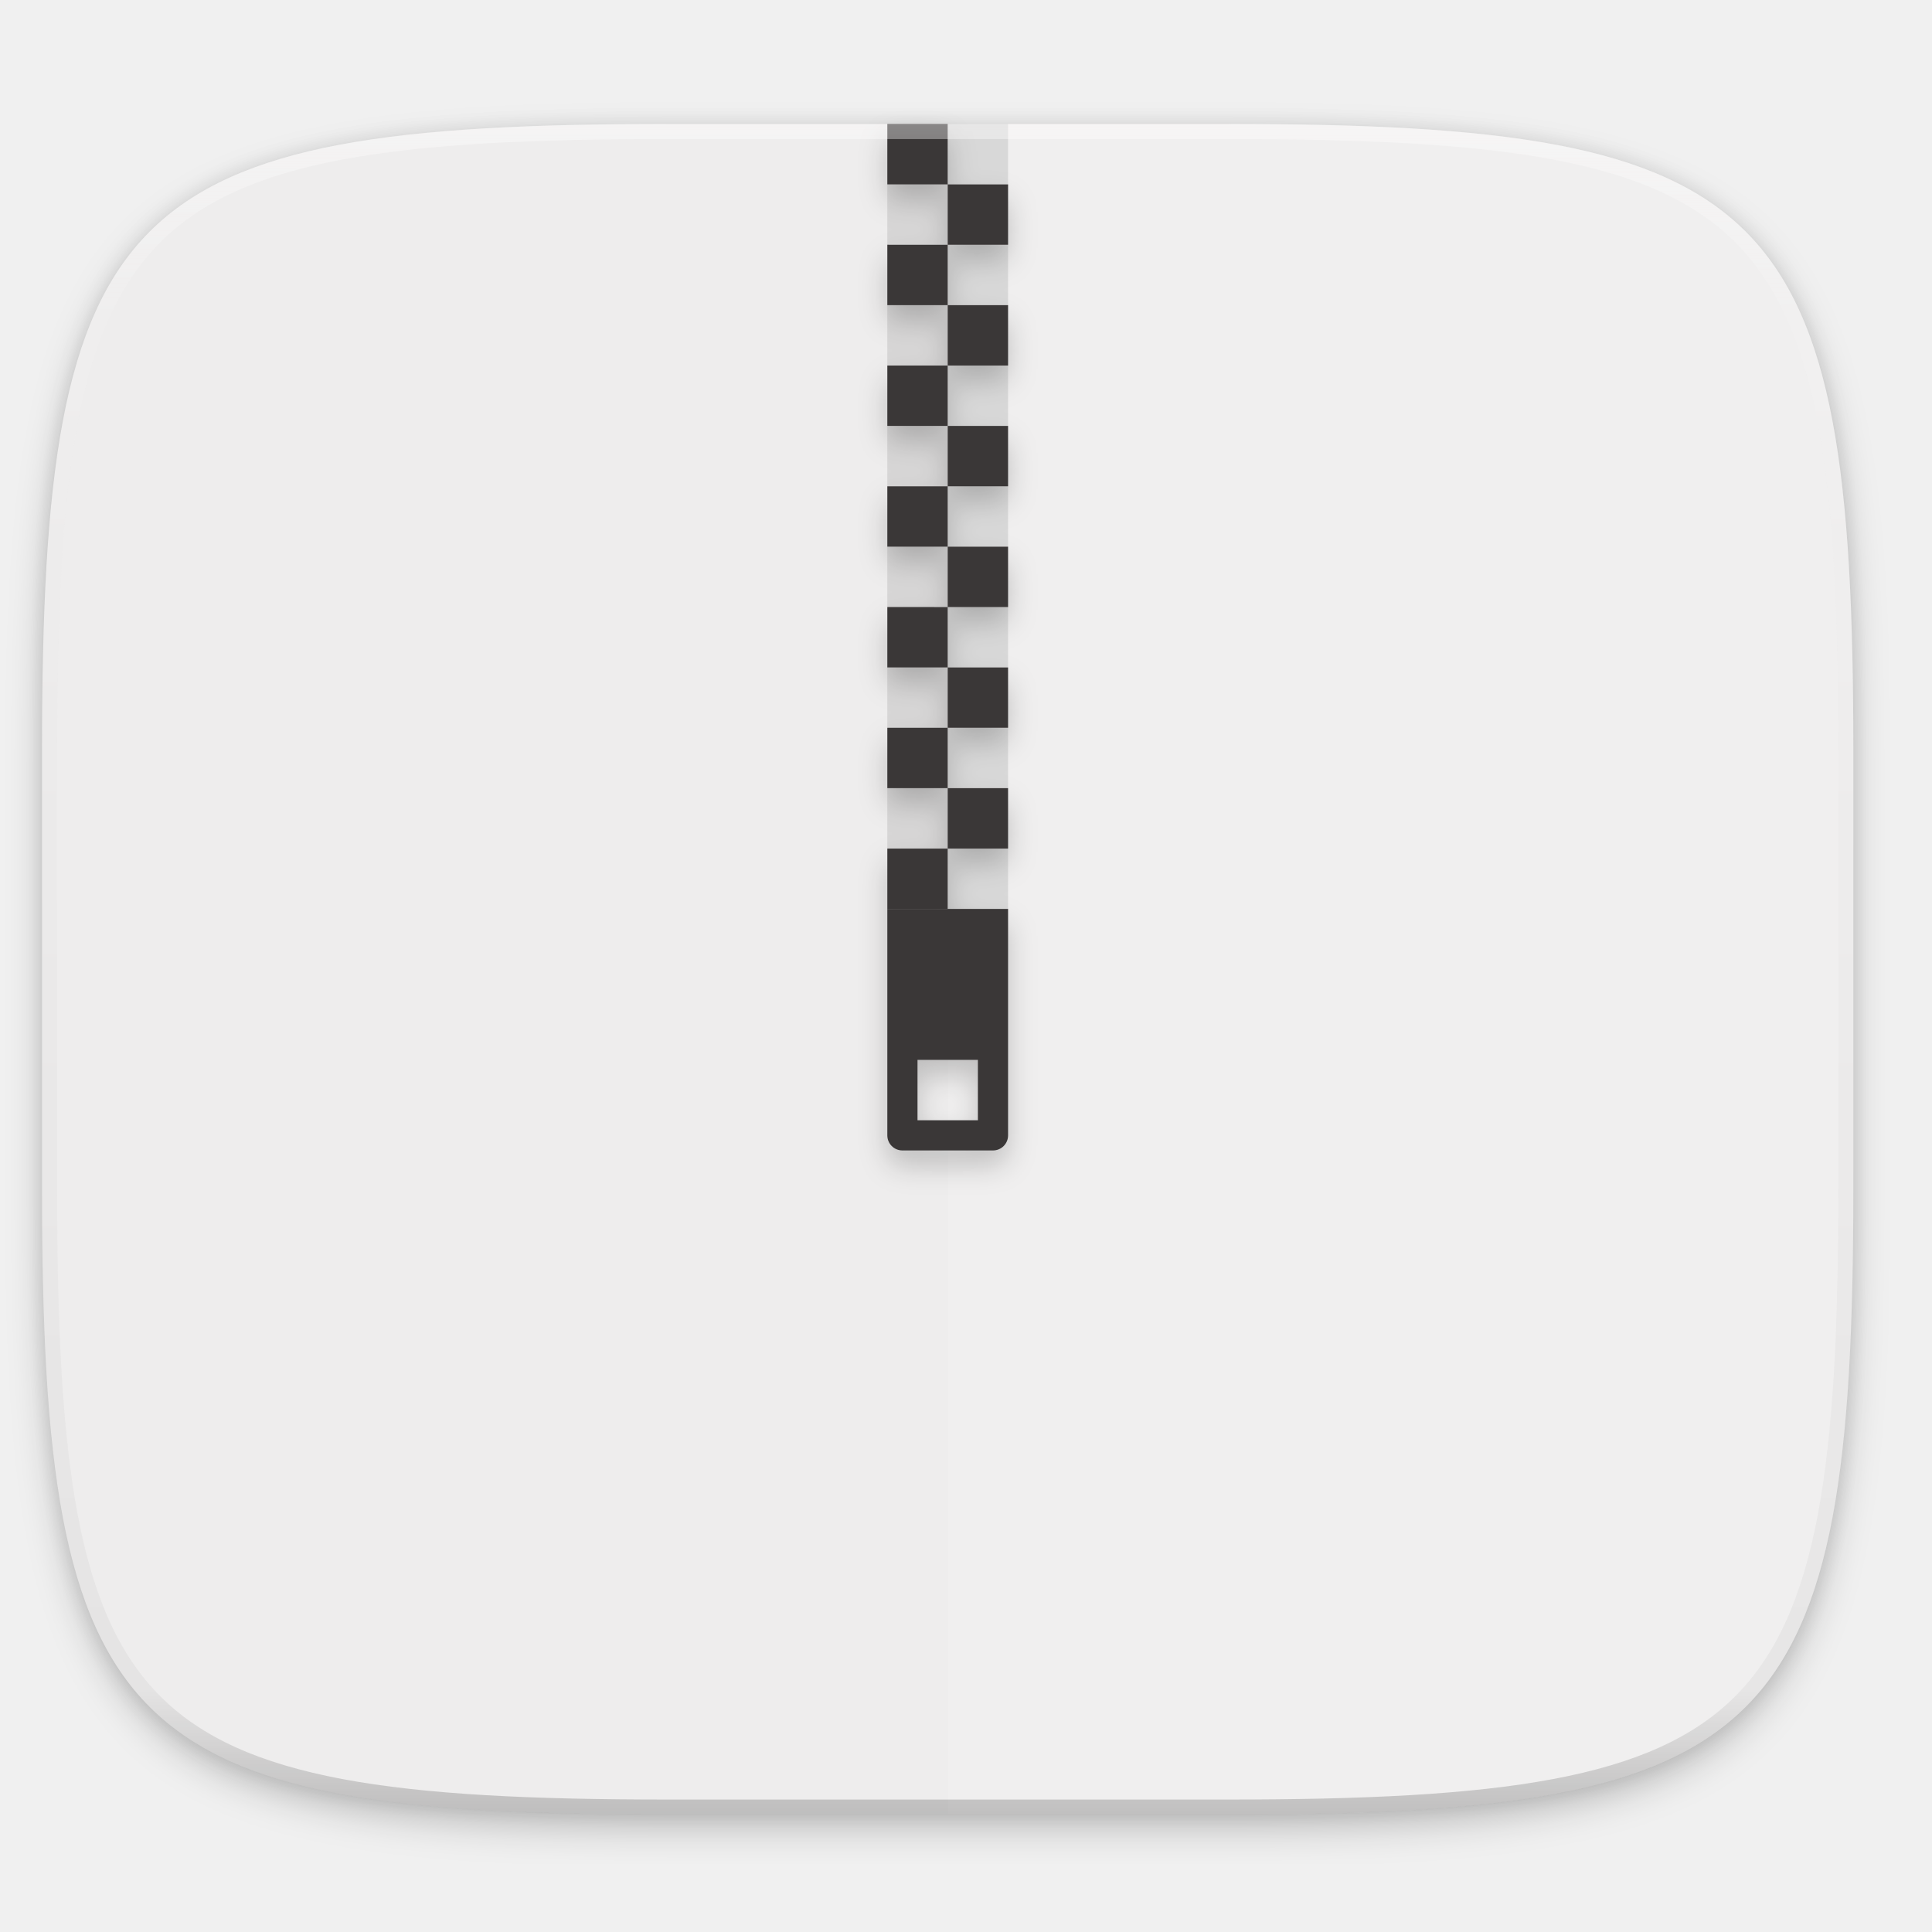
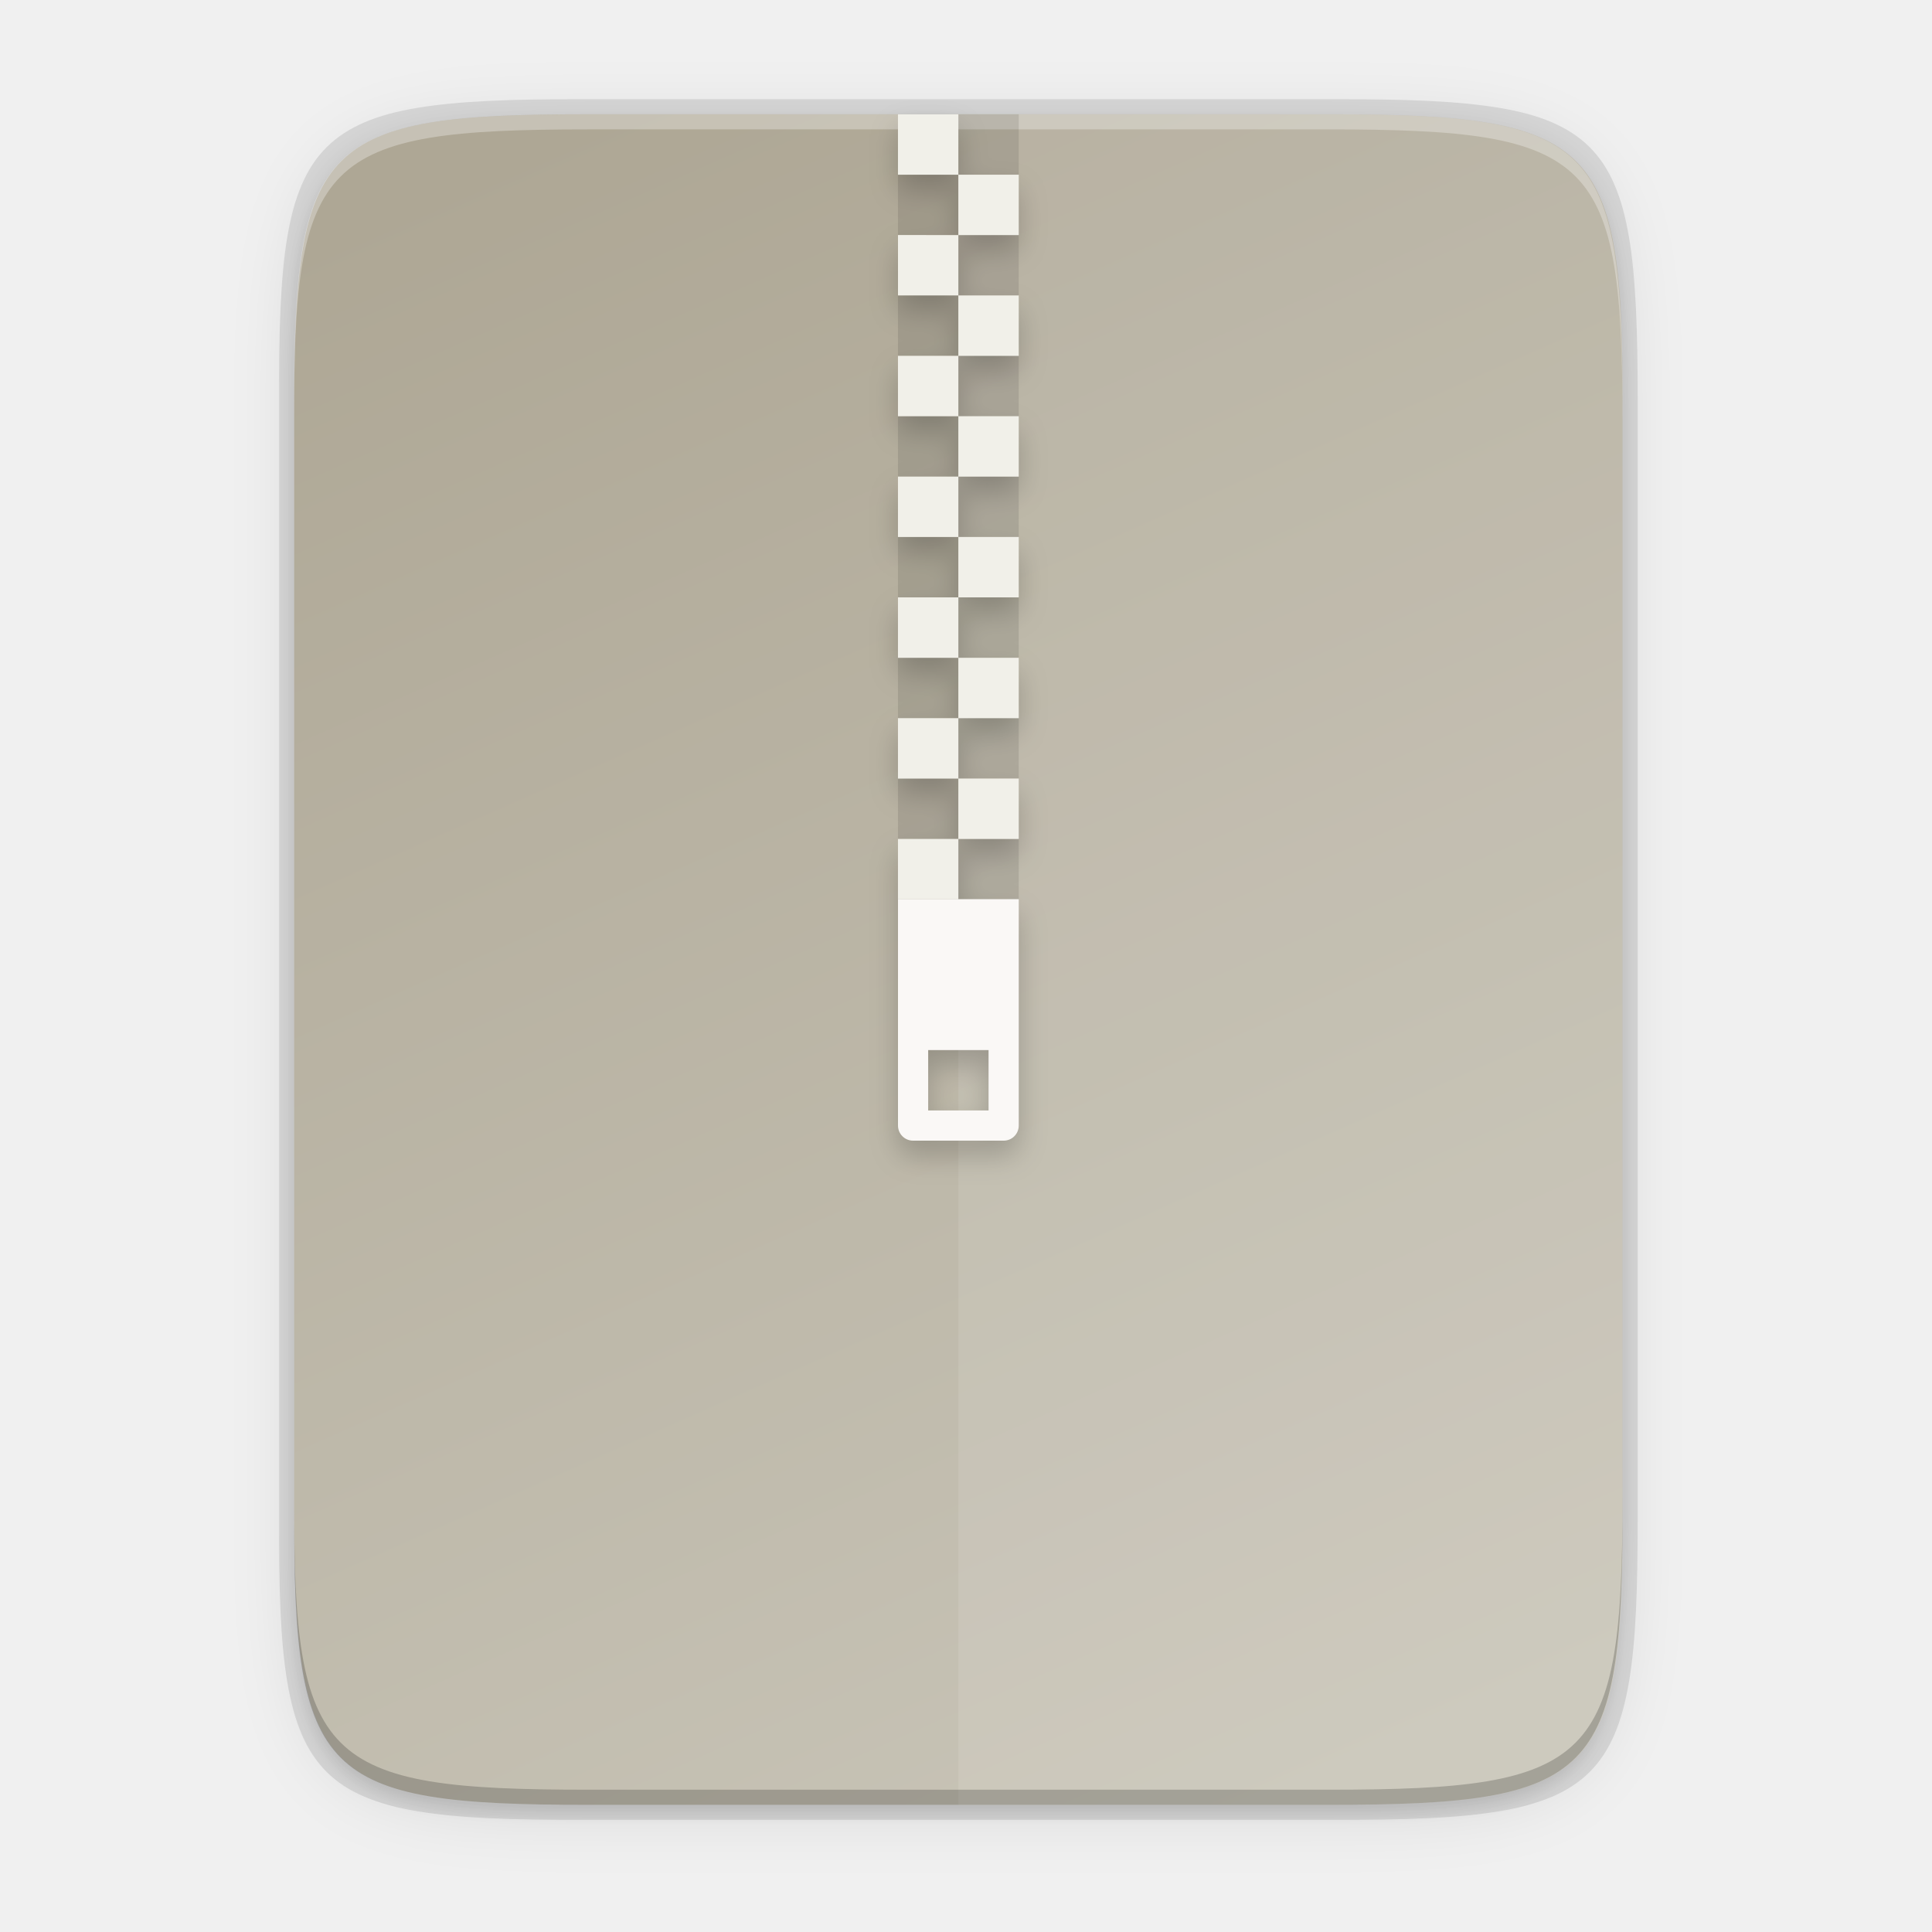
- <svg xmlns="http://www.w3.org/2000/svg" width="256" height="256" viewBox="0 0 67.73 67.73">
-   <defs>
+ <svg xmlns="http://www.w3.org/2000/svg" xmlns:xlink="http://www.w3.org/1999/xlink" width="256" height="256" viewBox="0 0 67.73 67.73" version="1.1" id="svg48">
+   <defs id="defs28">
    <linearGradient id="f" x1="296" x2="296" y1="-212" y2="236" gradientUnits="userSpaceOnUse">
-       <stop offset="0" stop-color="#FFFEFE" />
-       <stop offset=".125" stop-color="#FFFEFE" stop-opacity=".098" />
-       <stop offset=".925" stop-opacity=".098" />
-       <stop offset="1" stop-opacity=".498" />
+       <stop offset="0" stop-color="#FFFEFE" id="stop2" />
+       <stop offset=".125" stop-color="#FFFEFE" stop-opacity=".098" id="stop4" />
+       <stop offset=".925" stop-opacity=".098" id="stop6" />
+       <stop offset="1" stop-opacity=".498" id="stop8" />
    </linearGradient>
    <clipPath id="e">
-       <path d="M361.938-212C507.235-212 528-191.287 528-46.125v116.25C528 215.286 507.235 236 361.937 236H214.063C68.766 236 48 215.286 48 70.125v-116.25C48-191.287 68.765-212 214.063-212z" fill="#9F4AC8" />
+       <path d="M361.938-212C507.235-212 528-191.287 528-46.125v116.25C528 215.286 507.235 236 361.937 236H214.063C68.766 236 48 215.286 48 70.125v-116.25C48-191.287 68.765-212 214.063-212z" fill="#9F4AC8" id="path11" />
    </clipPath>
-     <filter id="d" x="-.28" y="-.03" width="1.555" height="1.067" color-interpolation-filters="sRGB">
-       <feGaussianBlur stdDeviation="1.85" />
+     <filter id="d" x="-0.278" y="-0.033" width="1.555" height="1.065" color-interpolation-filters="sRGB">
+       <feGaussianBlur stdDeviation="1.85" id="feGaussianBlur14" />
    </filter>
    <linearGradient id="c" x1="32" x2="272" y1="156" y2="156" gradientTransform="rotate(90 -74.267 148.764) scale(.26458)" gradientUnits="userSpaceOnUse">
-       <stop offset="0" stop-color="#EEEDED" />
-       <stop offset="1" stop-color="#EEEDED" />
+       <stop offset="0" stop-color="#EEEDED" id="stop17" />
+       <stop offset="1" stop-color="#EEEDED" id="stop19" />
    </linearGradient>
-     <filter id="b" x="-.02" y="-.03" width="1.046" height="1.05" color-interpolation-filters="sRGB">
-       <feGaussianBlur stdDeviation="2.32" />
+     <filter id="b" x="-0.023" y="-0.025" width="1.046" height="1.05" color-interpolation-filters="sRGB">
+       <feGaussianBlur stdDeviation="2.32" id="feGaussianBlur22" />
    </filter>
-     <filter id="a" x="-.01" y="-.01" width="1.023" height="1.025" color-interpolation-filters="sRGB">
-       <feGaussianBlur stdDeviation="1.16" />
+     <filter id="a" x="-0.012" y="-0.012" width="1.023" height="1.025" color-interpolation-filters="sRGB">
+       <feGaussianBlur stdDeviation="1.16" id="feGaussianBlur25" />
+     </filter>
+     <filter style="color-interpolation-filters:sRGB" id="filter4346" x="-0.014" width="1.029" y="-0.011" height="1.023">
+       <feGaussianBlur stdDeviation="2.12" id="feGaussianBlur4348" />
+     </filter>
+     <filter style="color-interpolation-filters:sRGB" id="filter4380" x="-0.058" width="1.116" y="-0.045" height="1.091">
+       <feGaussianBlur stdDeviation="8.48" id="feGaussianBlur4382" />
+     </filter>
+     <linearGradient gradientUnits="userSpaceOnUse" y2="169.657" x2="4.414" y1="386.295" x1="494.345" id="linearGradient4226" xlink:href="#linearGradient876" gradientTransform="matrix(0,-0.1198834,-0.11988,0,66.92173,63.27065)" />
+     <linearGradient id="linearGradient876">
+       <stop style="stop-color:#aea795;stop-opacity:1" offset="0" id="stop872" />
+       <stop style="stop-color:#c8c4b7;stop-opacity:1" offset="1" id="stop874" />
+     </linearGradient>
+     <filter style="color-interpolation-filters:sRGB" id="filter946" x="-0.278" width="1.555" y="-0.033" height="1.065">
+       <feGaussianBlur stdDeviation="1.85" id="feGaussianBlur948" />
    </filter>
  </defs>
-   <path transform="translate(0 3.404) scale(.26458)" d="M162.537 3.568c72.648 0 83.031 10.357 83.031 82.938v58.125c0 72.58-10.383 82.937-83.031 82.937H88.599c-72.648 0-83.031-10.357-83.031-82.937V86.506c0-72.581 10.383-82.938 83.031-82.938z" filter="url(#a)" opacity=".1" />
-   <path transform="translate(0 3.404) scale(.26458)" d="M162.537 5.568c72.648 0 83.031 10.357 83.031 82.938v58.125c0 72.58-10.383 82.937-83.031 82.937H88.599c-72.648 0-83.031-10.357-83.031-82.937V88.506c0-72.581 10.383-82.938 83.031-82.938z" filter="url(#b)" opacity=".2" />
-   <path d="M43.005 233.614c19.221 0 21.968 2.74 21.968 21.944v15.38c0 19.203-2.747 21.943-21.968 21.943H23.442c-19.222 0-21.969-2.74-21.969-21.944v-15.379c0-19.204 2.747-21.944 21.969-21.944z" fill="url(#c)" transform="translate(0 -229.267)" />
-   <path d="M33.223 4.348v59.266h9.782c19.221 0 21.968-2.74 21.968-21.944V26.292c0-19.204-2.747-21.944-21.968-21.944z" fill="#FFFEFE" opacity=".1" />
-   <path d="M33.223 4.348v2.116h2.117V4.348zm0 2.116h-2.116v2.117h2.116zm0 2.117v2.117h2.117V8.58zm0 2.117h-2.116v2.116h2.116zm0 2.116v2.117h2.117v-2.117zm0 2.117h-2.116v2.117h2.116zm0 2.117v2.116h2.117v-2.116zm0 2.116h-2.116v2.117h2.116zm0 2.117v2.117h2.117V21.28zm0 2.117h-2.116v2.116h2.116zm0 2.116v2.117h2.117v-2.117zm0 2.117h-2.116v2.117h2.116zm0 2.117v2.116h2.117v-2.116z" opacity=".1" />
-   <path transform="translate(0 3.404) scale(.26458)" d="M117.568 5.568v8h8v-8zm8 8v8h8v-8zm0 8h-8v8h8zm0 8v8h8v-8zm0 8h-8v8h8zm0 8v8h8v-8zm0 8h-8v8h8zm0 8v8h8v-8zm0 8h-8v8h8zm0 8v8h8v-8zm0 8h-8v8h8zm0 8v8h8v-8zm0 8h-8v38c0 1.108.892 2 2 2h12c1.108 0 2-.892 2-2v-30h-8zm-4 28h8v8h-8z" filter="url(#d)" opacity=".2" />
-   <path d="M31.107 31.864v7.938c0 .293.236.529.529.529h3.175a.528.528 0 0 0 .529-.53v-7.937zm1.058 5.292h2.117v2.117h-2.117z" fill="#3a3737" />
-   <path d="M33.223 4.348v2.116h-2.116V4.348zm0 2.116h2.117v2.117h-2.117zm0 2.117v2.117h-2.116V8.58zm0 2.117h2.117v2.116h-2.117zm0 2.116v2.117h-2.116v-2.117zm0 2.117h2.117v2.117h-2.117zm0 2.117v2.116h-2.116v-2.116zm0 2.116h2.117v2.117h-2.117zm0 2.117v2.117h-2.116V21.28zm0 2.117h2.117v2.116h-2.117zm0 2.116v2.117h-2.116v-2.117zm0 2.117h2.117v2.117h-2.117zm0 2.117v2.116h-2.116v-2.116z" fill="#3a3737" />
-   <path transform="translate(-4.877 32.393) scale(.1323)" d="M361.938-212C507.235-212 528-191.287 528-46.125v116.25C528 215.286 507.235 236 361.937 236H214.063C68.766 236 48 215.286 48 70.125v-116.25C48-191.287 68.765-212 214.063-212z" clip-path="url(#e)" fill="none" opacity=".4" stroke-linecap="round" stroke-linejoin="round" stroke-width="8" stroke="url(#f)" />
+   <path style="color:#000000;display:inline;overflow:visible;visibility:visible;opacity:0.1;fill:#000000;fill-opacity:1;fill-rule:nonzero;stroke:none;stroke-width:2;marker:none;filter:url(#filter4346);enable-background:accumulate" d="M 189.843,74 C 119.25,74 111.654,81.251 112,151.987 V 298 444.013 C 111.654,514.749 119.25,522 189.843,522 H 386.157 C 456.75,522 462.163,514.726 464,444.013 V 298 151.987 C 464,81.25 456.75,74 386.157,74 Z" id="rect4158-9" transform="matrix(0.1322851,0,0,0.1322851,-4.500877,-5.517625)" />
+   <path id="path4350" d="M 189.843,74 C 119.25,74 111.654,81.251 112,151.987 V 298 444.013 C 111.654,514.749 119.25,522 189.843,522 H 386.157 C 456.75,522 464,514.75 464,444.013 V 298 151.987 C 464,81.25 456.75,74 386.157,74 Z" style="color:#000000;display:inline;overflow:visible;visibility:visible;opacity:0.1;fill:#000000;fill-opacity:1;fill-rule:nonzero;stroke:none;stroke-width:2;marker:none;filter:url(#filter4380);enable-background:accumulate" transform="matrix(0.1322851,0,0,0.1322851,-4.500877,-5.517625)" />
+   <path style="color:#000000;display:inline;overflow:visible;visibility:visible;opacity:0.1;fill:#000000;fill-opacity:1;fill-rule:nonzero;stroke:none;stroke-width:0.27;marker:none;enable-background:accumulate" d="m 20.319,3.478 c -9.551,0 -10.578,0.976 -10.532,10.501 V 33.639 53.299 c -0.047,9.524 0.981,10.501 10.532,10.501 h 26.56 c 9.551,0 10.532,-0.976 10.532,-10.501 V 33.639 13.979 c 0,-9.525 -0.981,-10.501 -10.532,-10.501 z" id="rect4158-7" />
+   <path style="color:#000000;display:inline;overflow:visible;visibility:visible;fill:url(#linearGradient4226);fill-opacity:1;fill-rule:nonzero;stroke:none;stroke-width:0.265;marker:none;enable-background:accumulate" d="m 46.581,4.007 c 9.338,0 10.343,0.959 10.298,10.317 V 33.639 52.954 c 0.046,9.357 -0.959,10.317 -10.298,10.317 H 20.611 c -9.338,0 -10.298,-0.959 -10.298,-10.317 V 33.639 14.323 c 0,-9.357 0.959,-10.317 10.298,-10.317 z" id="rect4158" />
+   <path style="color:#000000;display:inline;overflow:visible;visibility:visible;opacity:0.3;fill:#ffffff;fill-opacity:1;fill-rule:nonzero;stroke:none;stroke-width:0.265;marker:none;enable-background:accumulate" d="m 20.613,4.007 c -9.338,0 -10.343,0.959 -10.298,10.317 v 0.529 C 10.269,5.495 11.274,4.536 20.613,4.536 h 25.969 c 9.338,0 10.298,0.959 10.298,10.317 v -0.529 c 0,-9.357 -0.959,-10.317 -10.298,-10.317 z" id="path931" />
+   <path style="color:#000000;display:inline;overflow:visible;visibility:visible;opacity:0.1;fill:#ffffff;fill-opacity:1;fill-rule:nonzero;stroke:none;stroke-width:0.265;marker:none;enable-background:accumulate" d="M 33.597,4.007 V 63.271 h 12.983 c 9.338,0 10.343,-0.959 10.298,-10.317 V 33.639 14.324 C 56.924,4.966 55.919,4.007 46.58,4.007 Z" id="rect4158-3" />
+   <path id="rect4185" d="m 33.597,4.007 v 2.117 h 2.117 v -2.117 z m 0,2.117 h -2.117 v 2.117 h 2.117 z m 0,2.117 V 10.357 H 35.714 V 8.24 Z m 0,2.117 h -2.117 v 2.117 h 2.117 z m 0,2.117 v 2.117 h 2.117 v -2.117 z m 0,2.117 h -2.117 v 2.117 h 2.117 z m 0,2.117 v 2.117 h 2.117 v -2.117 z m 0,2.117 h -2.117 v 2.117 h 2.117 z m 0,2.117 v 2.117 h 2.117 v -2.117 z m 0,2.117 h -2.117 v 2.117 h 2.117 z m 0,2.117 v 2.117 h 2.117 v -2.117 z m 0,2.117 h -2.117 v 2.117 h 2.117 z m 0,2.117 v 2.117 h 2.117 v -2.117 z" style="color:#000000;display:inline;overflow:visible;visibility:visible;opacity:0.1;fill:#000000;fill-opacity:1;fill-rule:nonzero;stroke:none;stroke-width:3.969;stroke-linecap:butt;stroke-linejoin:miter;stroke-miterlimit:4;stroke-dasharray:none;stroke-dashoffset:0;stroke-opacity:1;marker:none;enable-background:accumulate" />
+   <path style="color:#000000;display:inline;overflow:visible;visibility:visible;opacity:0.2;fill:#000000;fill-opacity:1;fill-rule:nonzero;stroke:none;stroke-width:15;stroke-linecap:butt;stroke-linejoin:miter;stroke-miterlimit:4;stroke-dasharray:none;stroke-dashoffset:0;stroke-opacity:1;marker:none;filter:url(#filter946);enable-background:accumulate" d="m 144,46 v 8 h 8 v -8 z m 8,8 v 8 h 8 v -8 z m 0,8 h -8 v 8 h 8 z m 0,8 v 8 h 8 v -8 z m 0,8 h -8 v 8 h 8 z m 0,8 v 8 h 8 v -8 z m 0,8 h -8 v 8 h 8 z m 0,8 v 8 h 8 v -8 z m 0,8 h -8 v 8 h 8 z m 0,8 v 8 h 8 v -8 z m 0,8 h -8 v 8 h 8 z m 0,8 V 142 h 8 v -8 z M 152,142 h -8 v 8 30 c 0,1.108 0.892,2 2,2 h 12 c 1.108,0 2,-0.892 2,-2 v -30 h -8 z m -4,28 h 8 v 8 h -8 z" id="path941" transform="matrix(0.2645703,0,0,0.2645703,-6.61744,-7.634188)" />
+   <path style="color:#000000;display:inline;overflow:visible;visibility:visible;fill:#faf8f6;fill-opacity:1;fill-rule:nonzero;stroke:none;stroke-width:3.969;stroke-linecap:butt;stroke-linejoin:miter;stroke-miterlimit:4;stroke-dasharray:none;stroke-dashoffset:0;stroke-opacity:1;marker:none;enable-background:accumulate" d="m 31.481,31.522 v 7.937 c 0,0.293 0.236,0.529 0.529,0.529 h 3.175 c 0.293,0 0.529,-0.236 0.529,-0.529 v -7.937 z m 1.058,5.291 h 2.117 v 2.117 h -2.117 z" id="path4783" />
+   <path style="color:#000000;display:inline;overflow:visible;visibility:visible;fill:#f1f0e9;fill-opacity:1;fill-rule:nonzero;stroke:none;stroke-width:3.969;stroke-linecap:butt;stroke-linejoin:miter;stroke-miterlimit:4;stroke-dasharray:none;stroke-dashoffset:0;stroke-opacity:1;marker:none;enable-background:accumulate" d="m 33.597,4.007 v 2.117 h -2.117 v -2.117 z m 0,2.117 h 2.117 v 2.117 h -2.117 z m 0,2.117 V 10.357 H 31.481 V 8.24 Z m 0,2.117 h 2.117 v 2.117 h -2.117 z m 0,2.117 v 2.117 h -2.117 v -2.117 z m 0,2.117 h 2.117 v 2.117 h -2.117 z m 0,2.117 v 2.117 h -2.117 v -2.117 z m 0,2.117 h 2.117 v 2.117 h -2.117 z m 0,2.117 v 2.117 h -2.117 v -2.117 z m 0,2.117 h 2.117 v 2.117 h -2.117 z m 0,2.117 v 2.117 h -2.117 v -2.117 z m 0,2.117 h 2.117 v 2.117 h -2.117 z m 0,2.117 v 2.117 h -2.117 v -2.117 z" id="path937" />
+   <path style="color:#000000;display:inline;overflow:visible;visibility:visible;opacity:0.2;fill:#000000;fill-opacity:1;fill-rule:nonzero;stroke:none;stroke-width:0.265;marker:none;enable-background:accumulate" d="m 20.614,63.271 c -9.338,0 -10.343,-0.959 -10.298,-10.317 v -0.529 c -0.046,9.357 0.959,10.317 10.298,10.317 H 46.583 c 9.338,0 10.298,-0.959 10.298,-10.317 v 0.529 c 0,9.357 -0.959,10.317 -10.298,10.317 z" id="path931-8" />
</svg>
